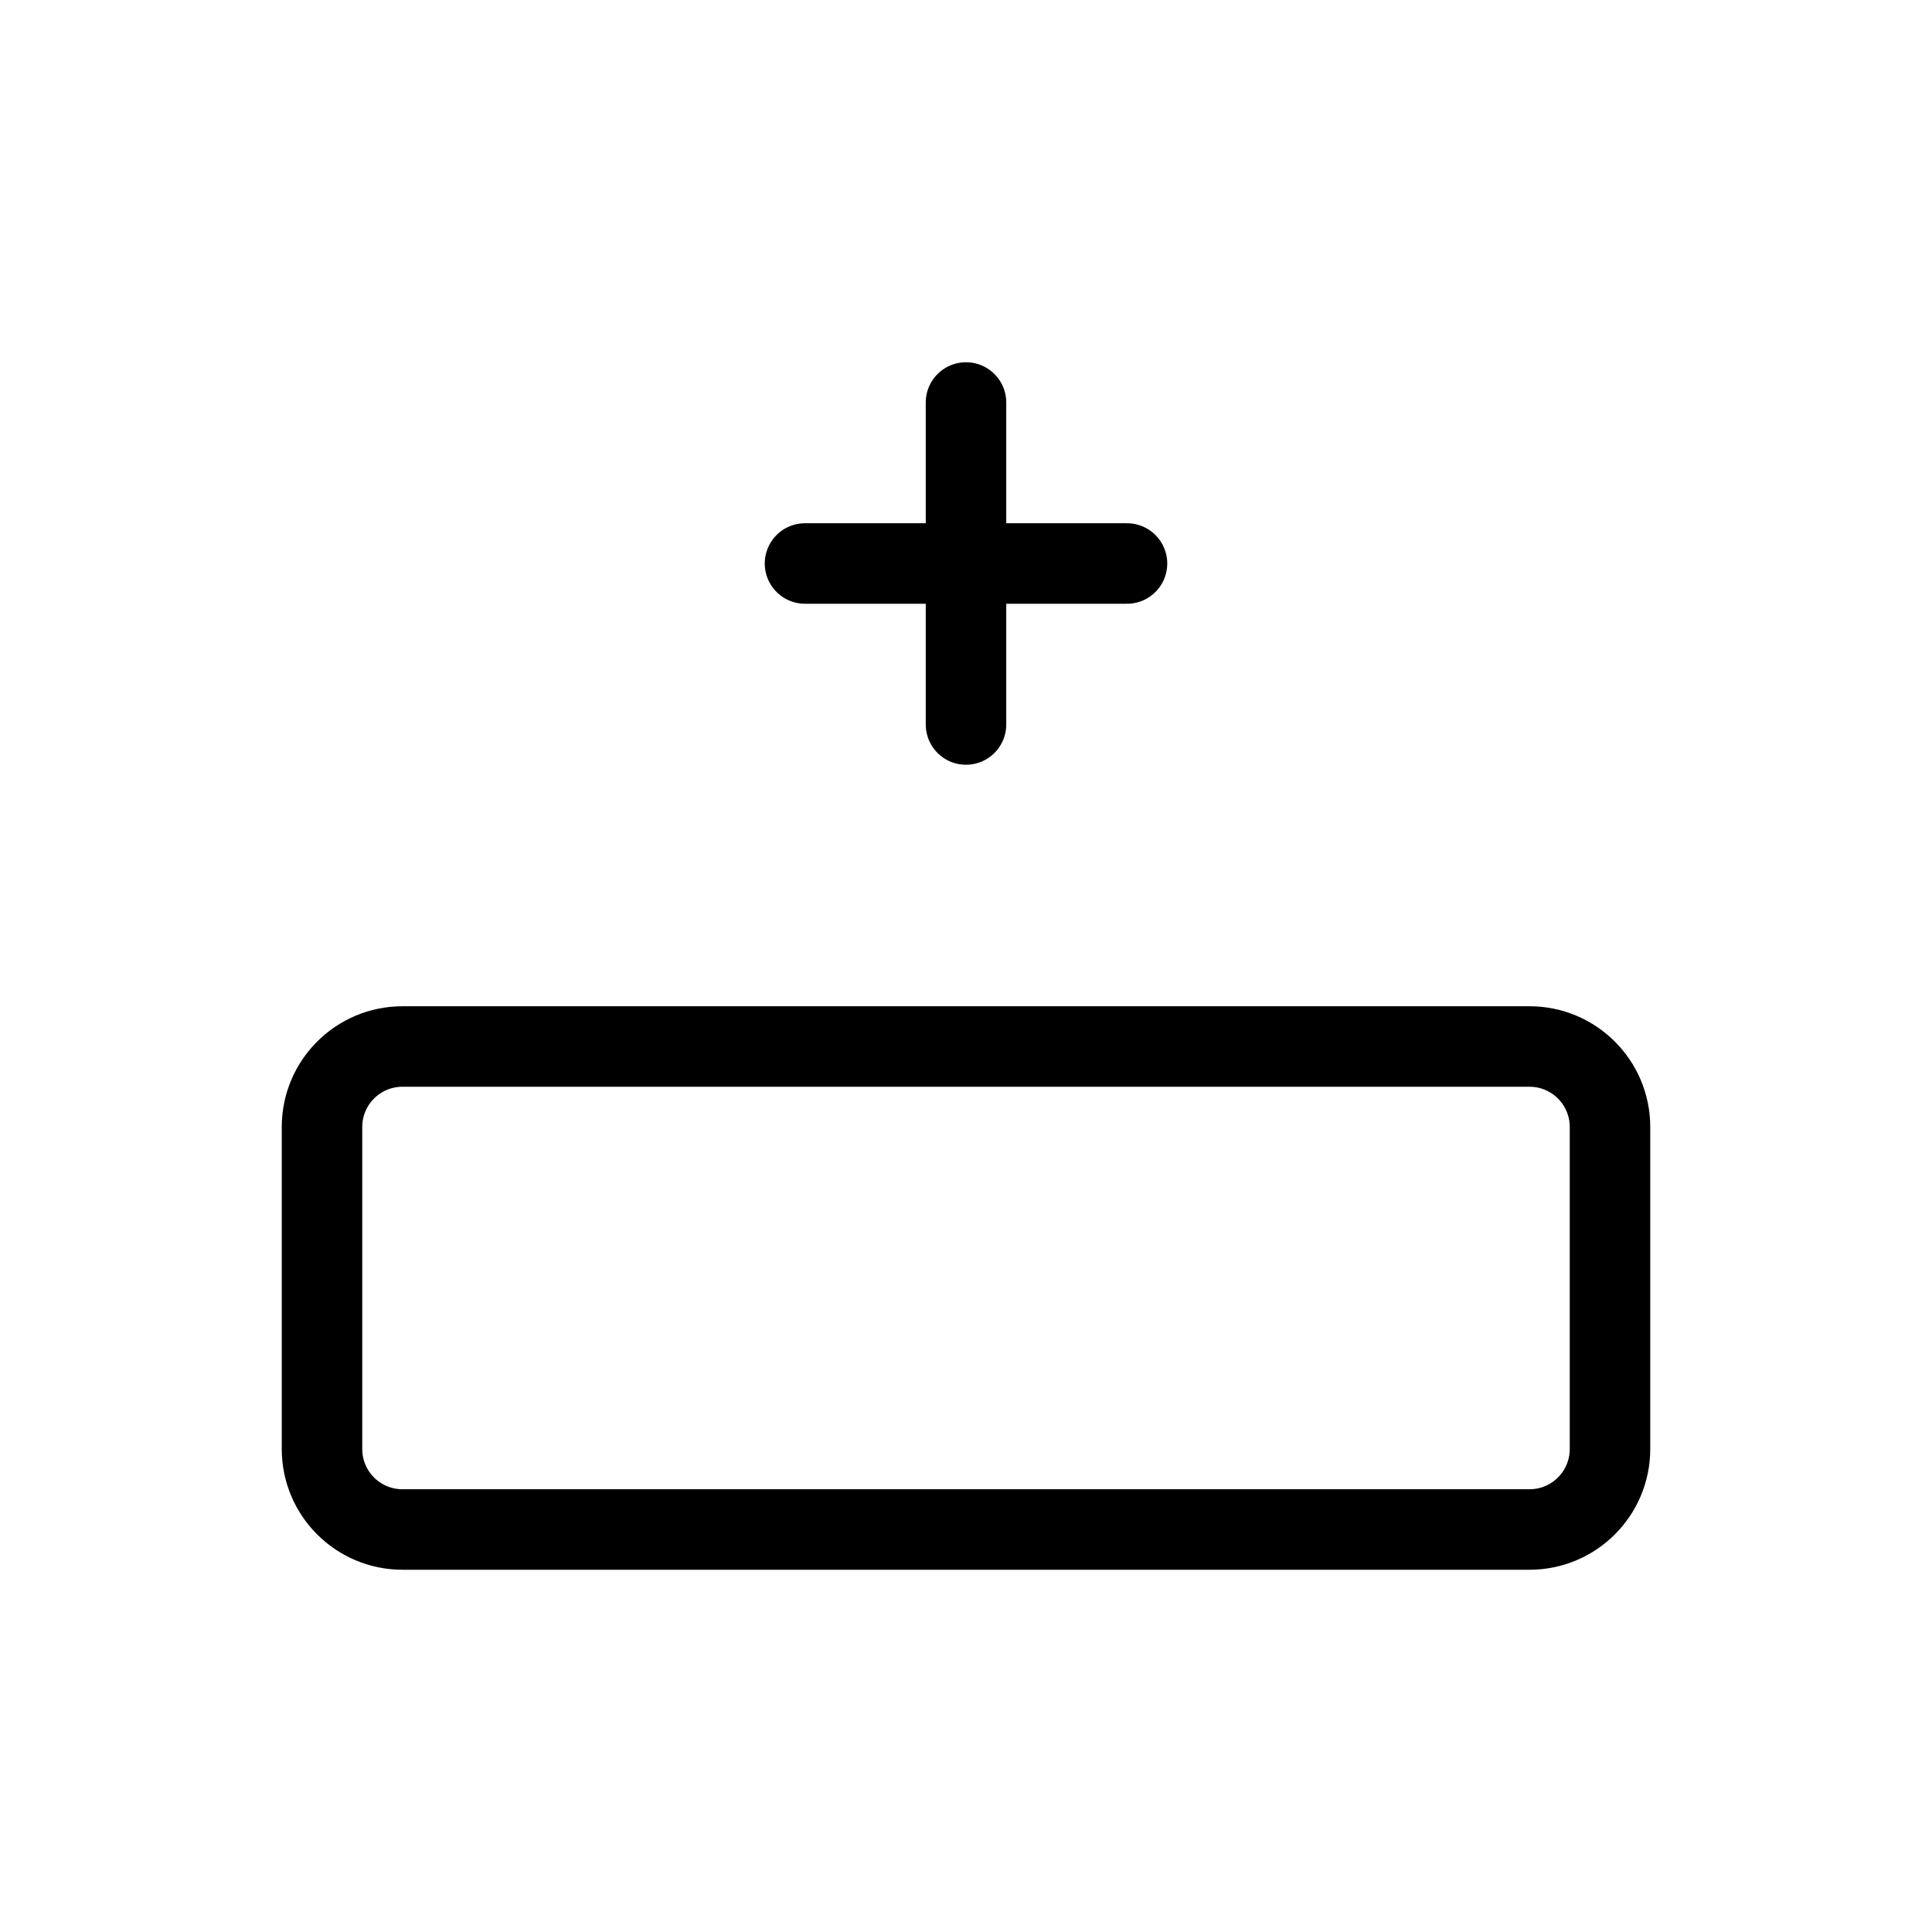
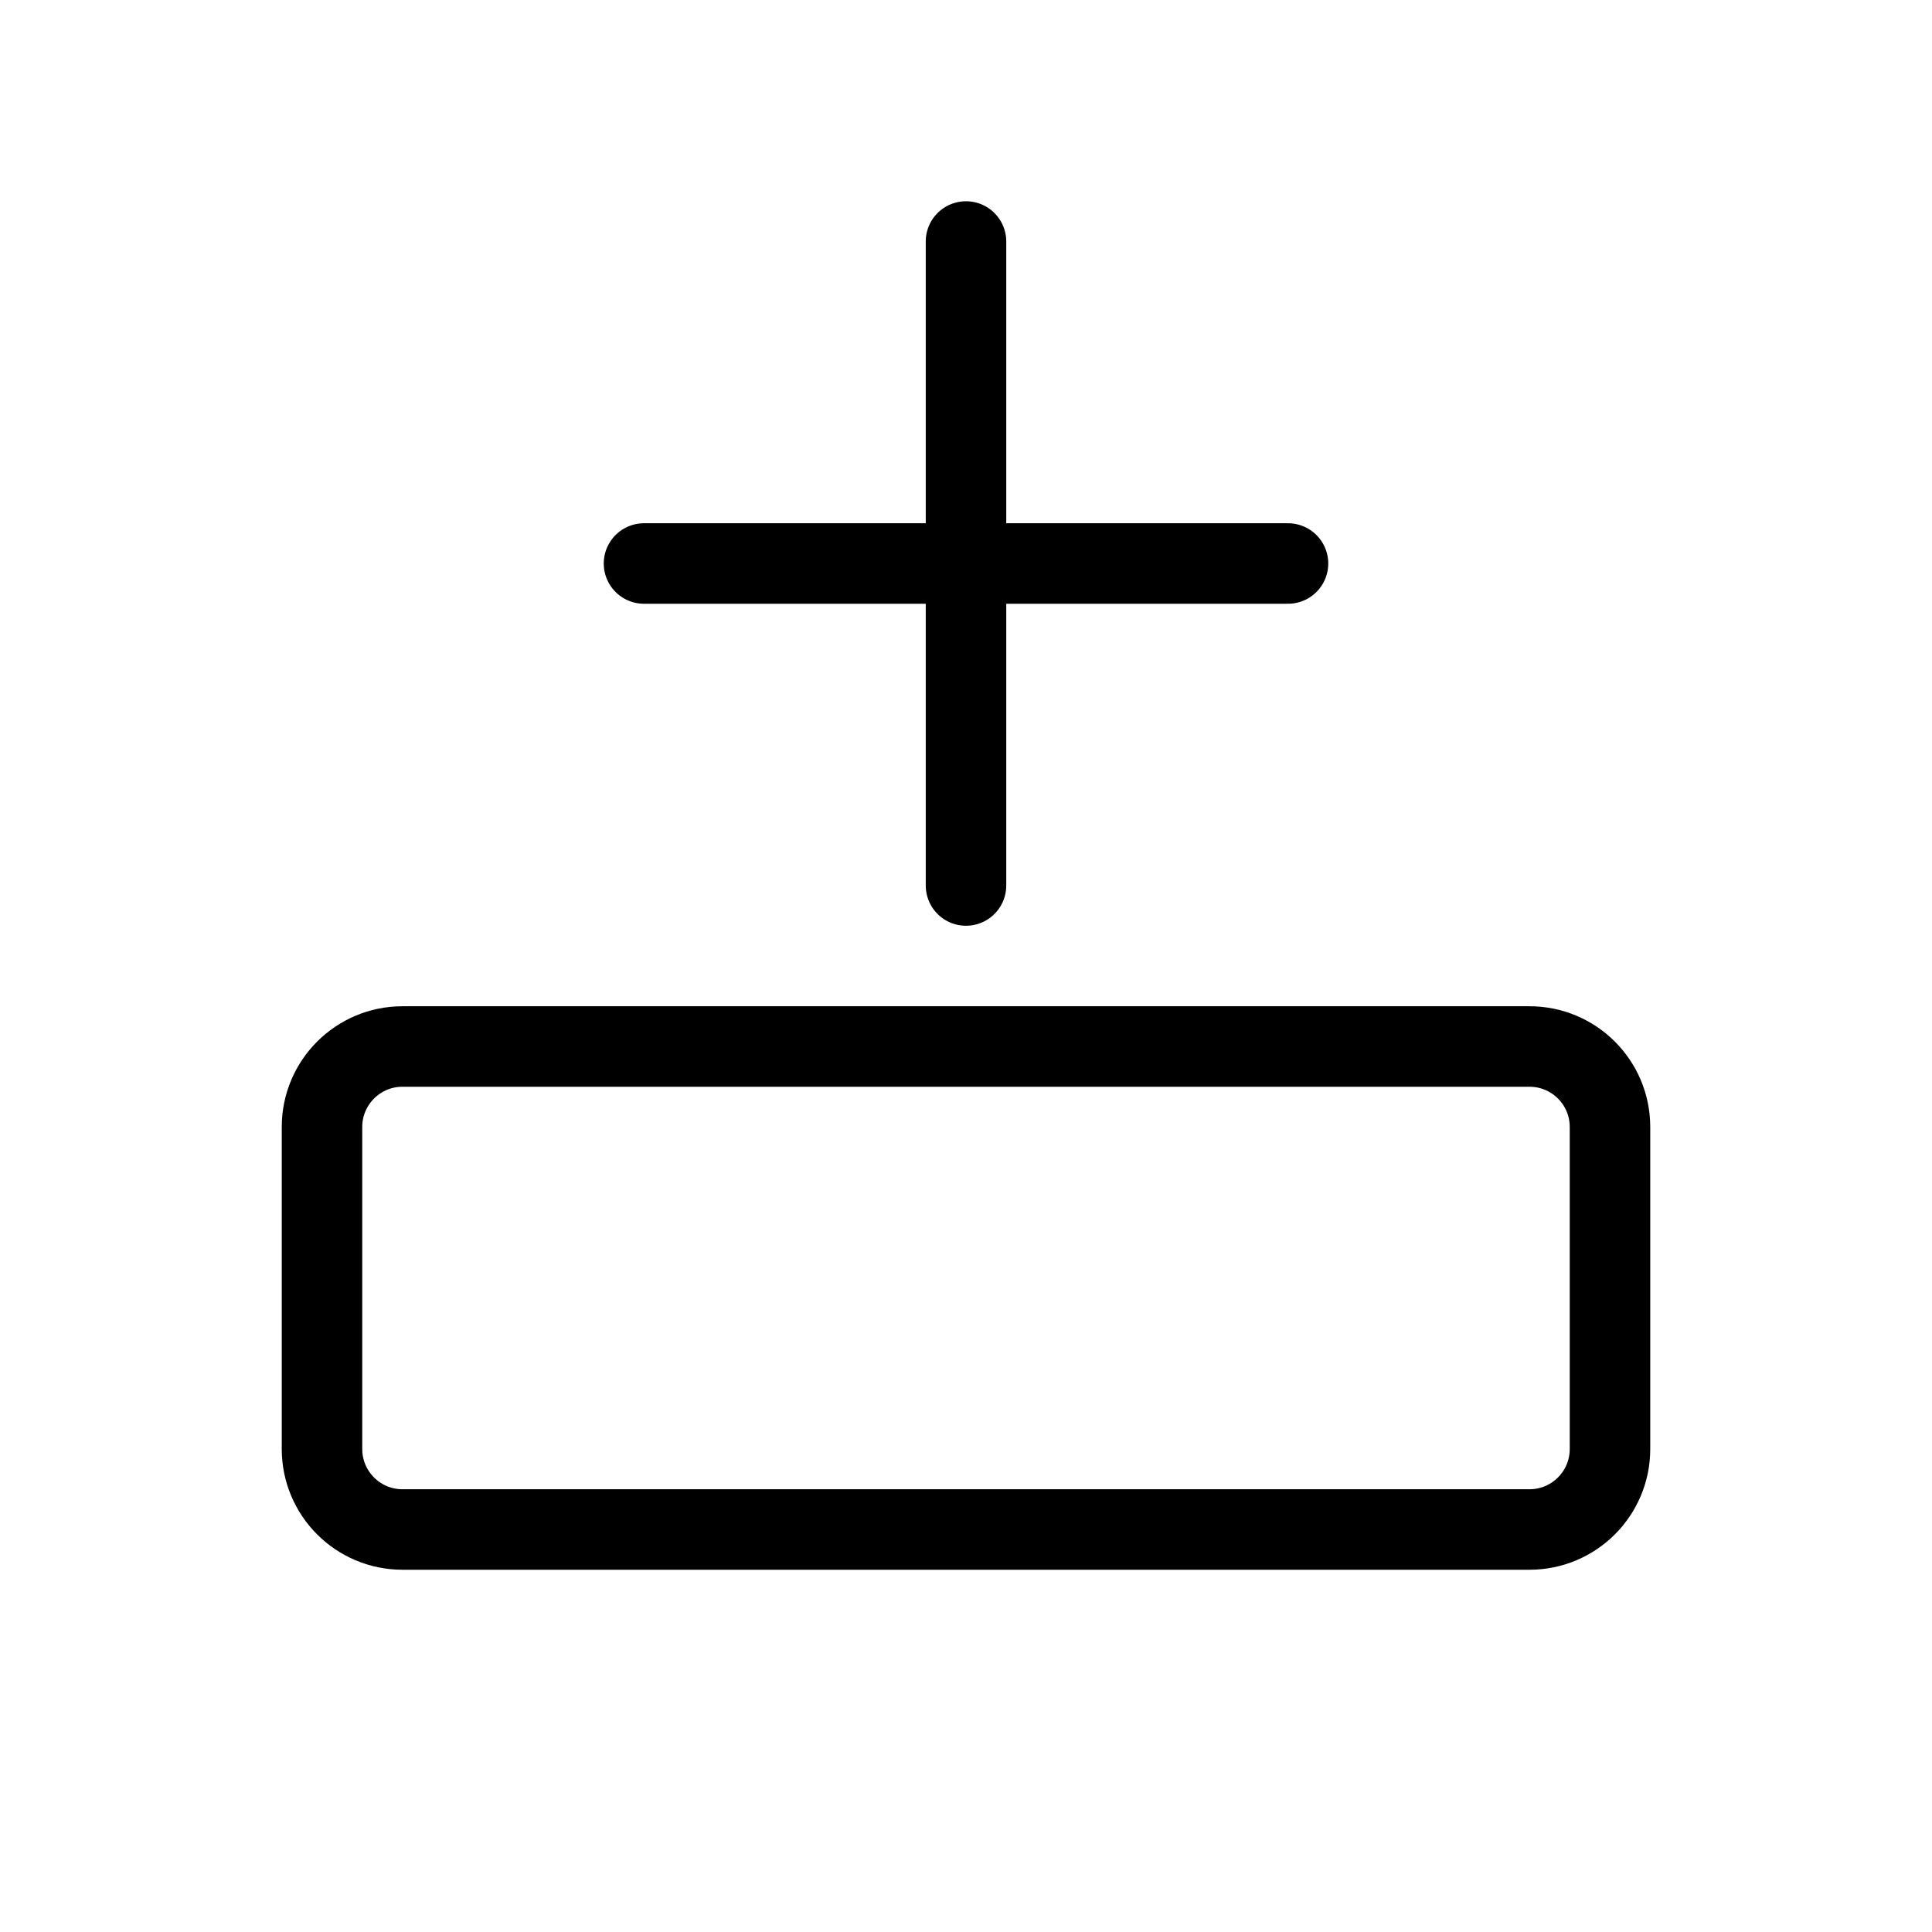
<svg xmlns="http://www.w3.org/2000/svg" width="24" height="24" viewBox="0 0 24 24">
  <rect width="24" height="24" fill="none" />
-   <path fill="none" stroke="currentColor" stroke-linecap="round" stroke-linejoin="round" stroke-width="1" d="M4 18v-4a1 1 0 0 1 1-1h14a1 1 0 0 1 1 1v4a1 1 0 0 1-1 1H5a1 1 0 0 1-1-1m8-9V5m-2 2h4" />
+   <path fill="none" stroke="currentColor" stroke-linecap="round" stroke-linejoin="round" stroke-width="1" d="M4 18v-4a1 1 0 0 1 1-1h14a1 1 0 0 1 1 1v4a1 1 0 0 1-1 1H5a1 1 0 0 1-1-1m8-7V3m-4 4h8" />
</svg>
